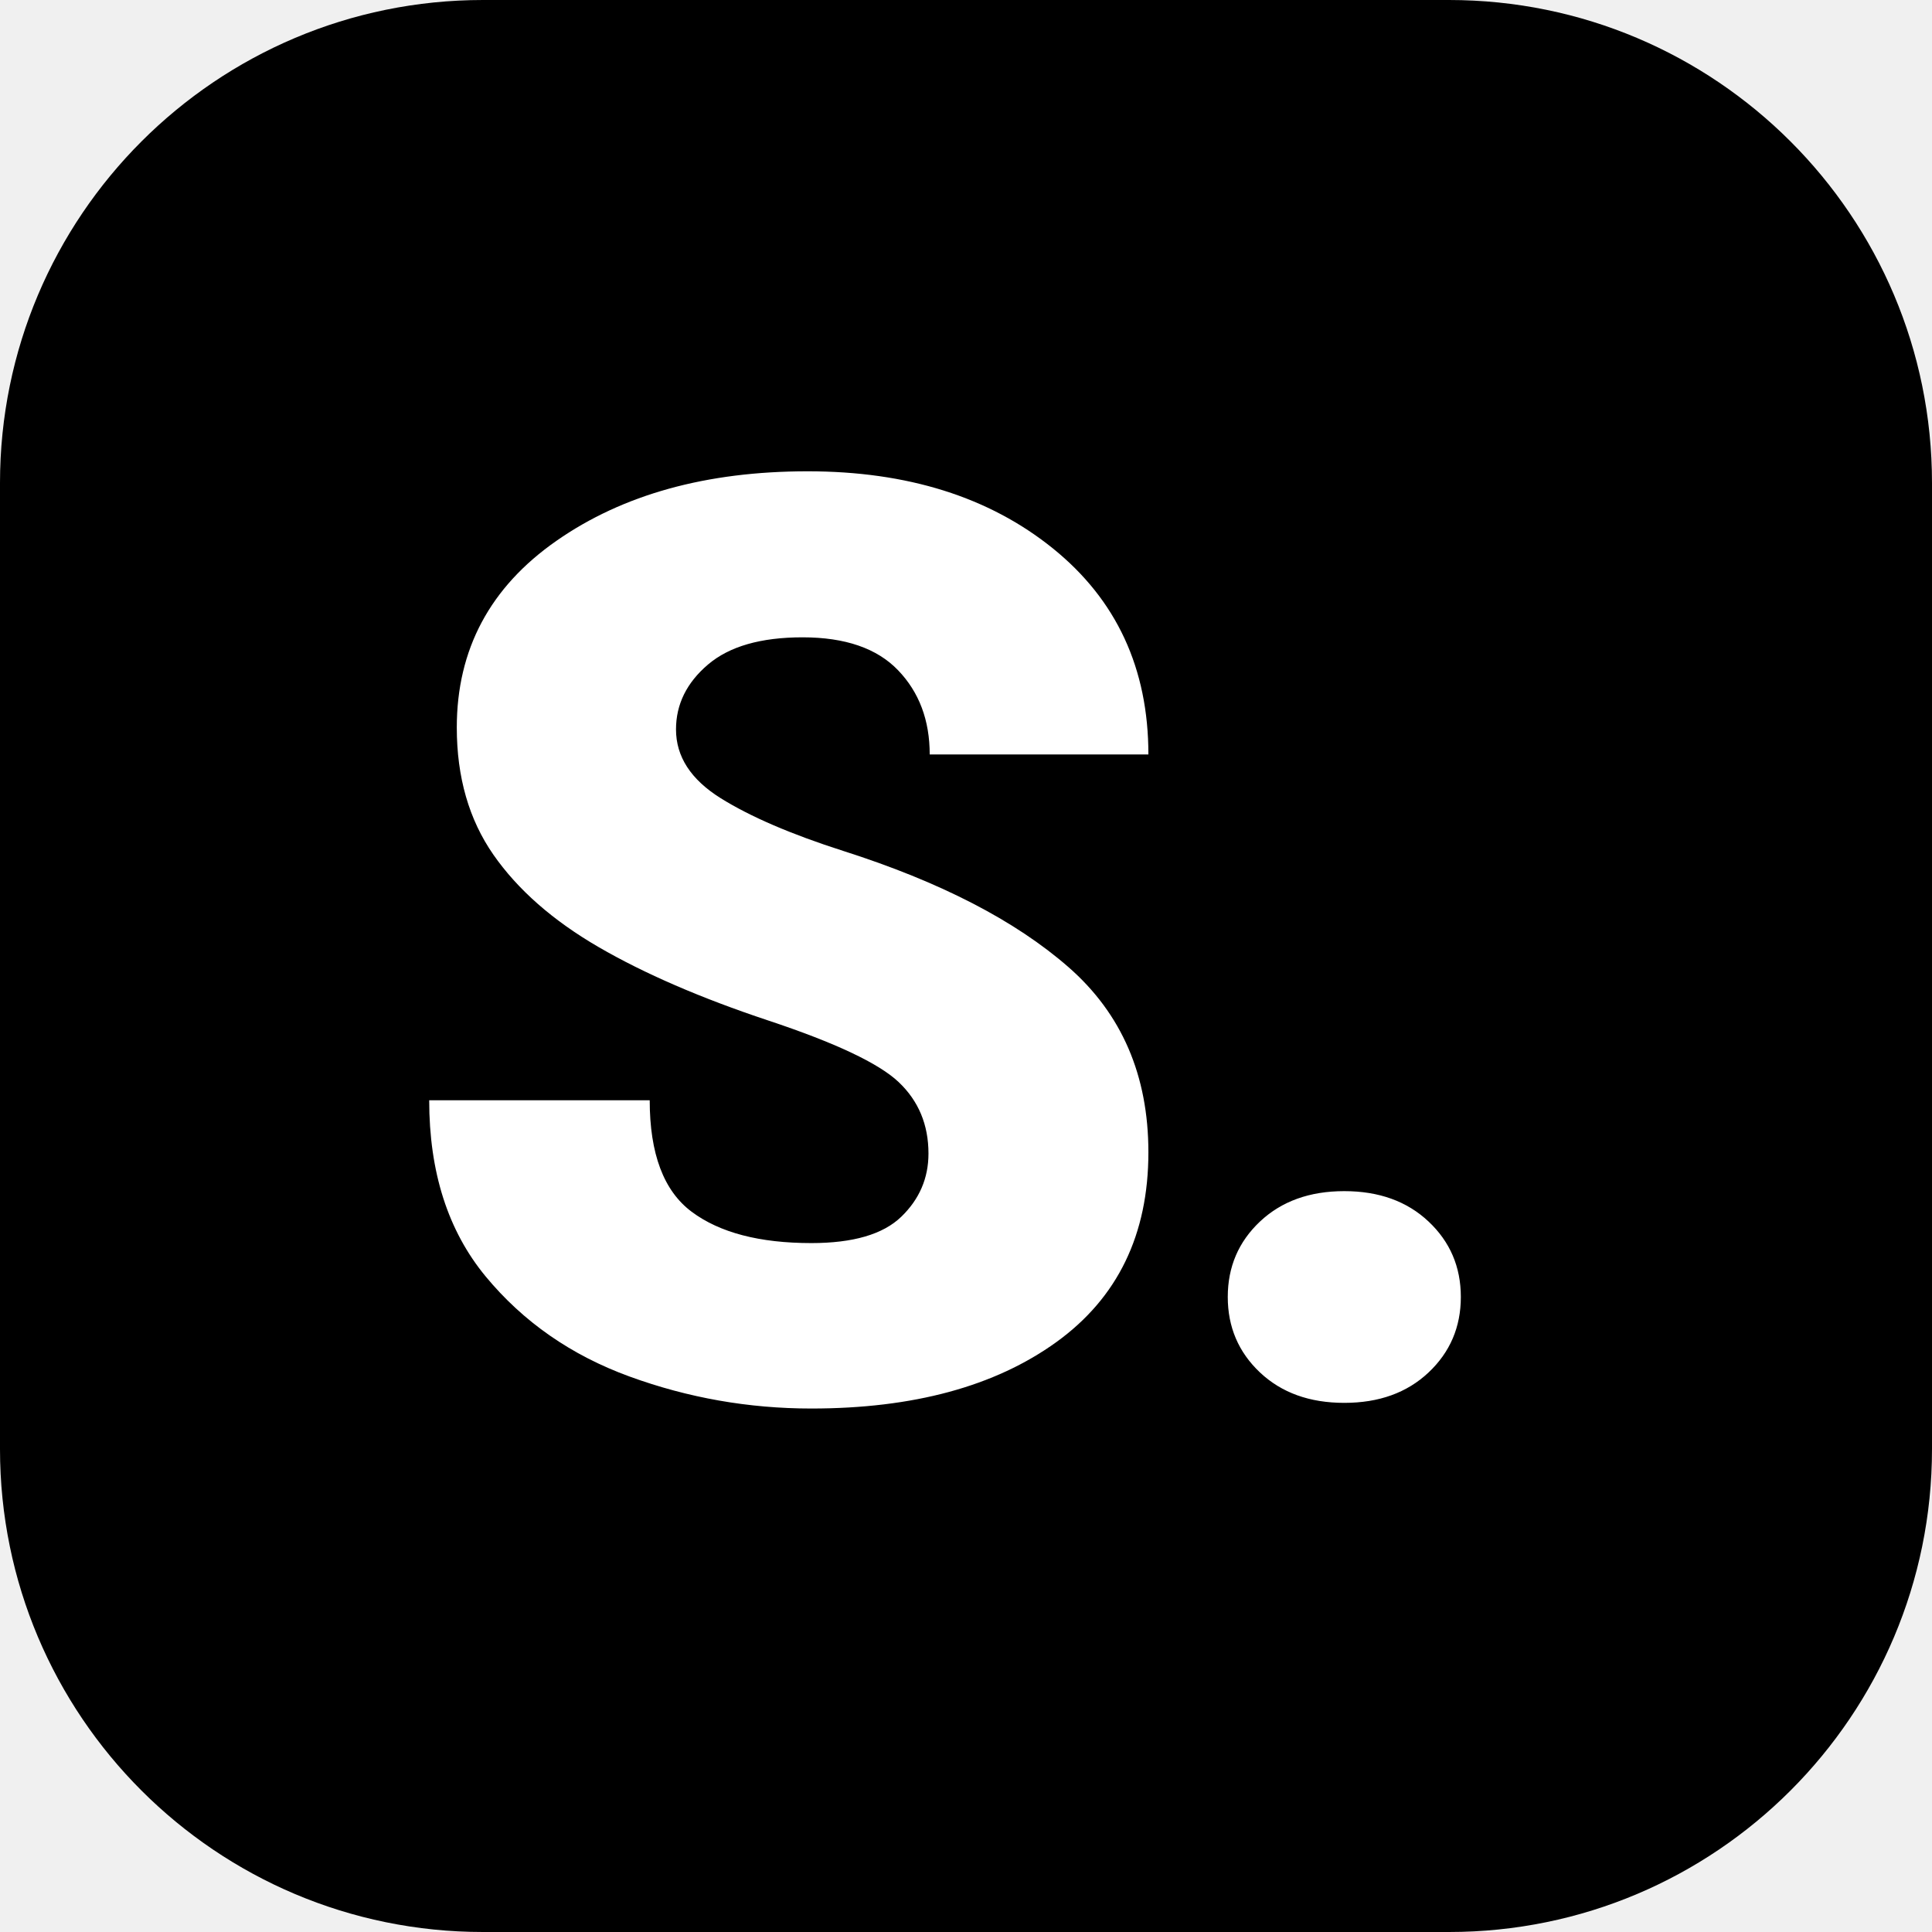
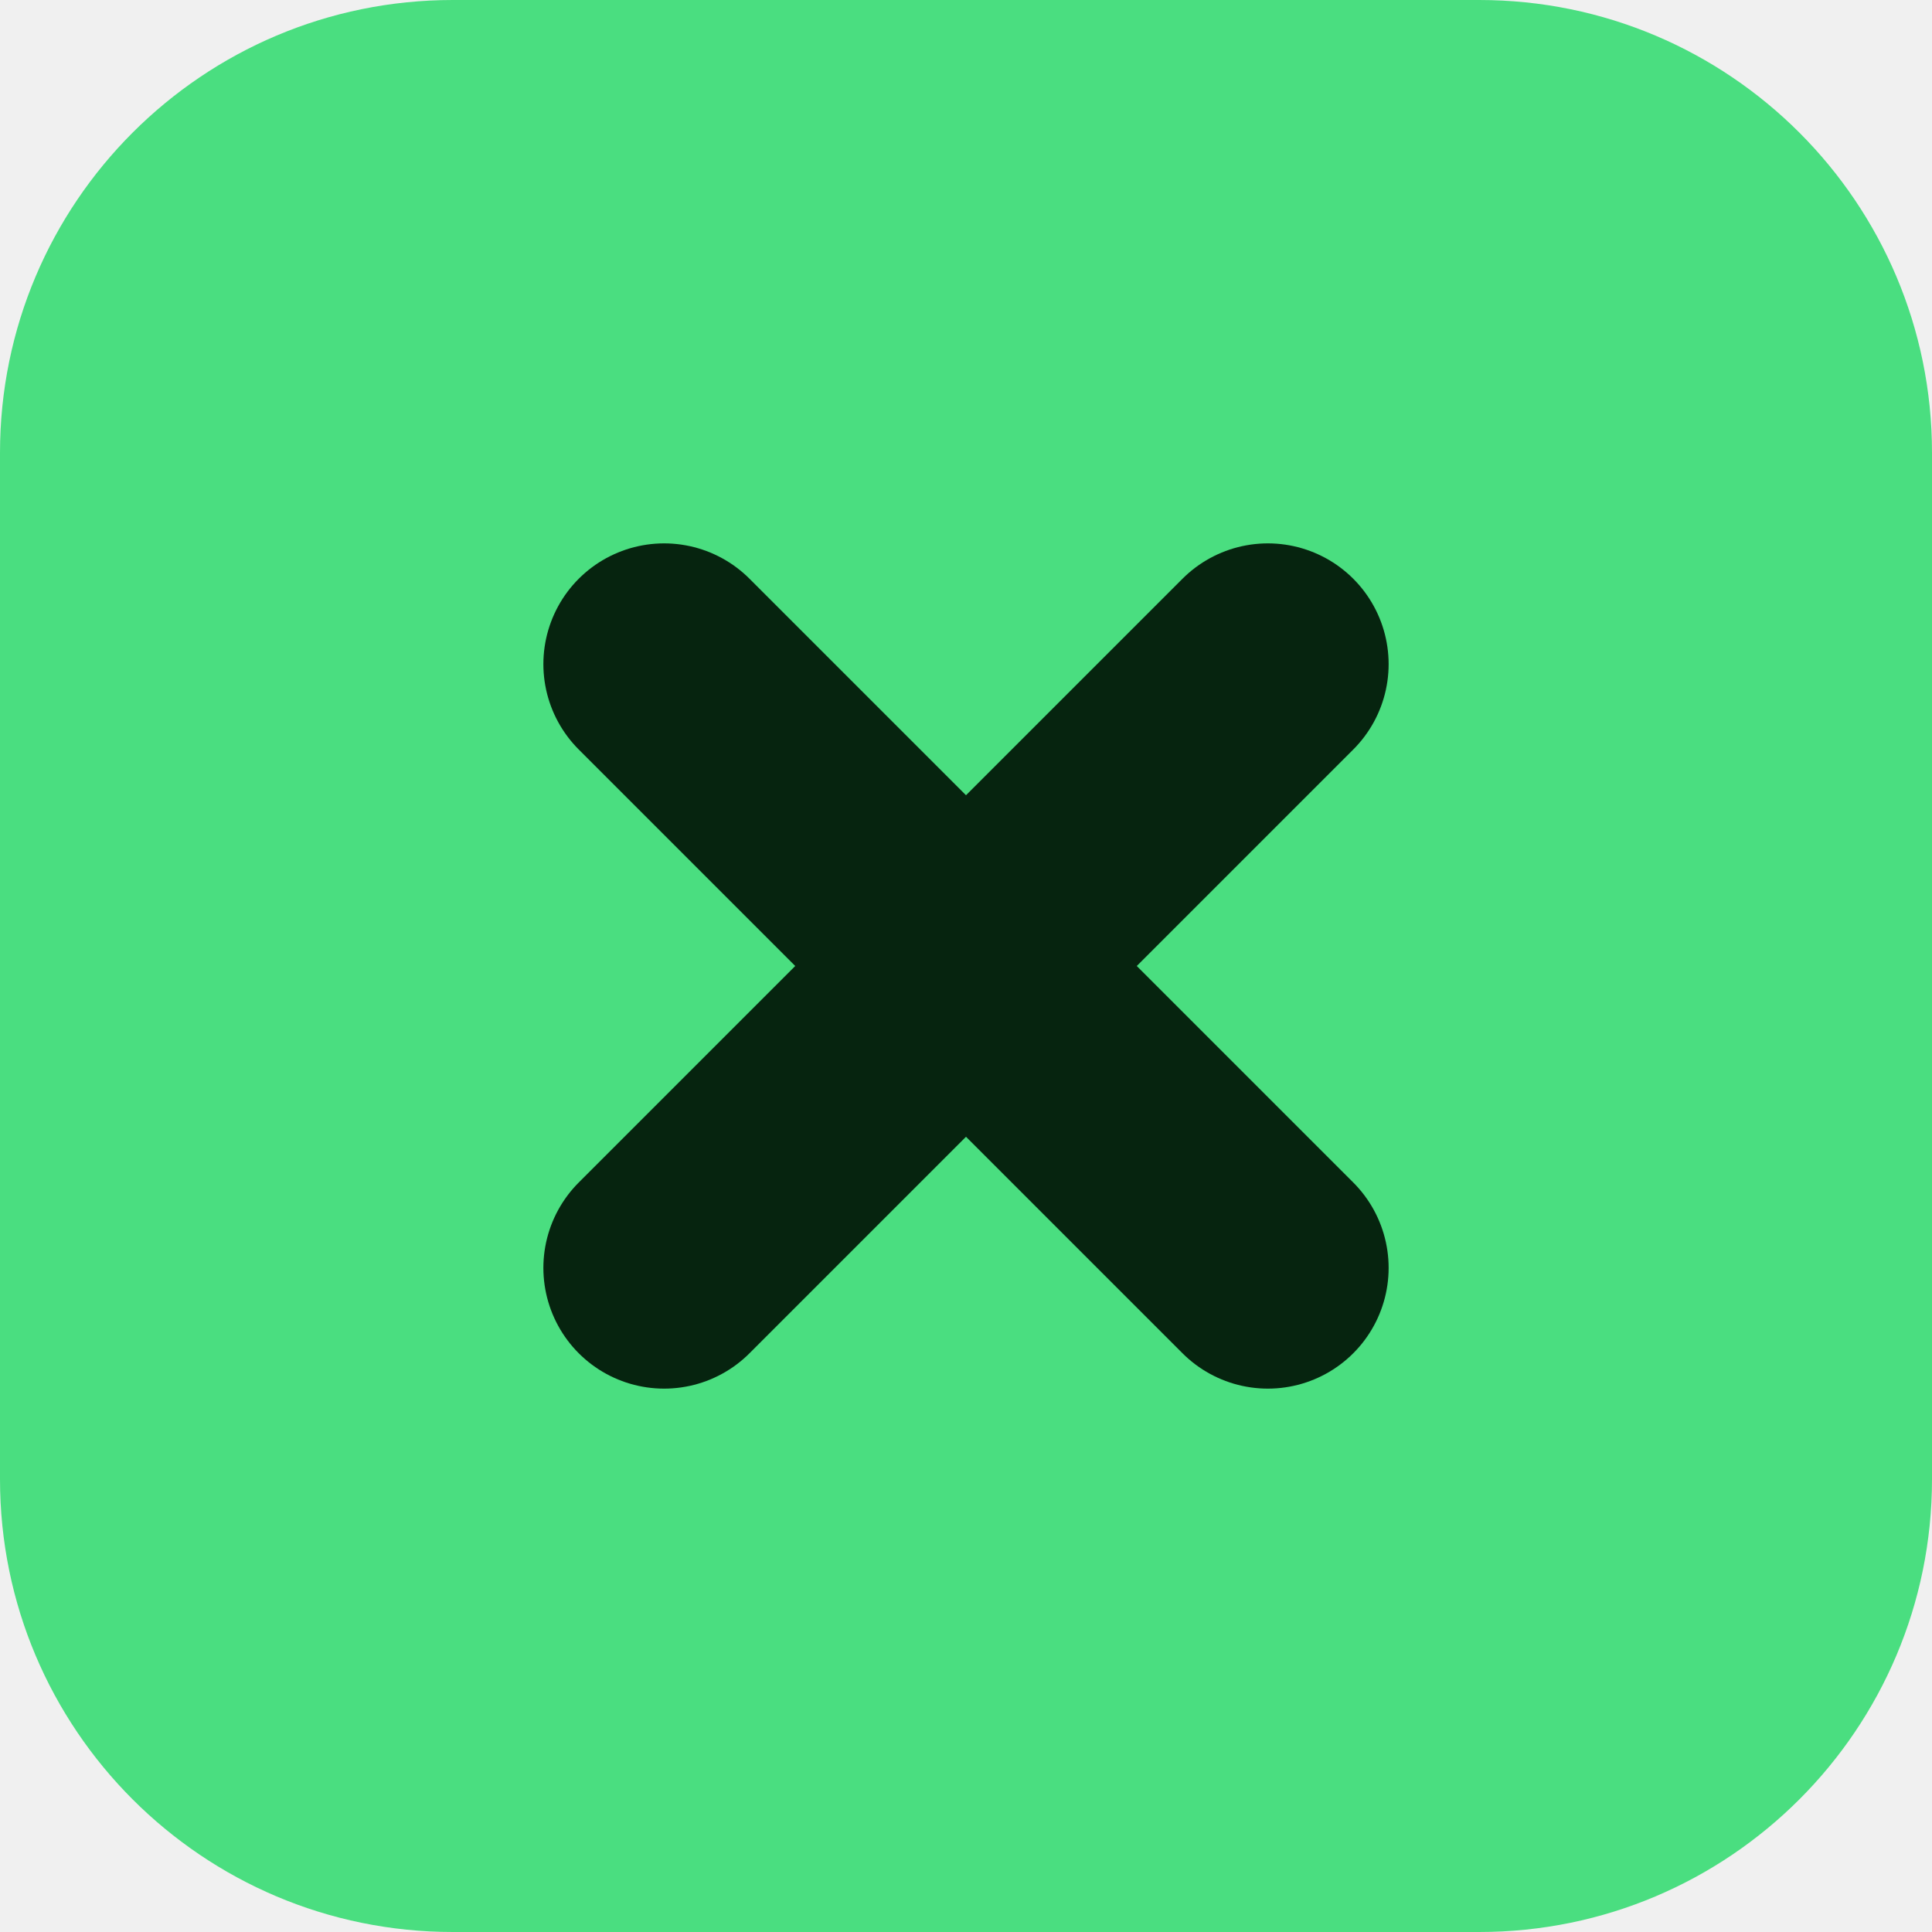
- <svg xmlns="http://www.w3.org/2000/svg" viewBox="0 0 512 512">
-   <rect width="512" height="512" fill="#000000" rx="128" />
-   <text x="50%" y="54%" dominant-baseline="middle" text-anchor="middle" fill="#ffffff" font-family="system-ui, -apple-system, BlinkMacSystemFont, 'Segoe UI', Roboto, sans-serif" font-weight="900" font-size="340px" letter-spacing="-10px">S.</text>
+ <svg xmlns="http://www.w3.org/2000/svg" viewBox="0 0 64 64" width="64" height="64">
+   <rect width="64" height="64" rx="15" fill="#4ade80" />
+   <path d="M22 22 42 42M42 22 22 42" stroke="#06240f" stroke-width="8" stroke-linecap="round" />
</svg>
